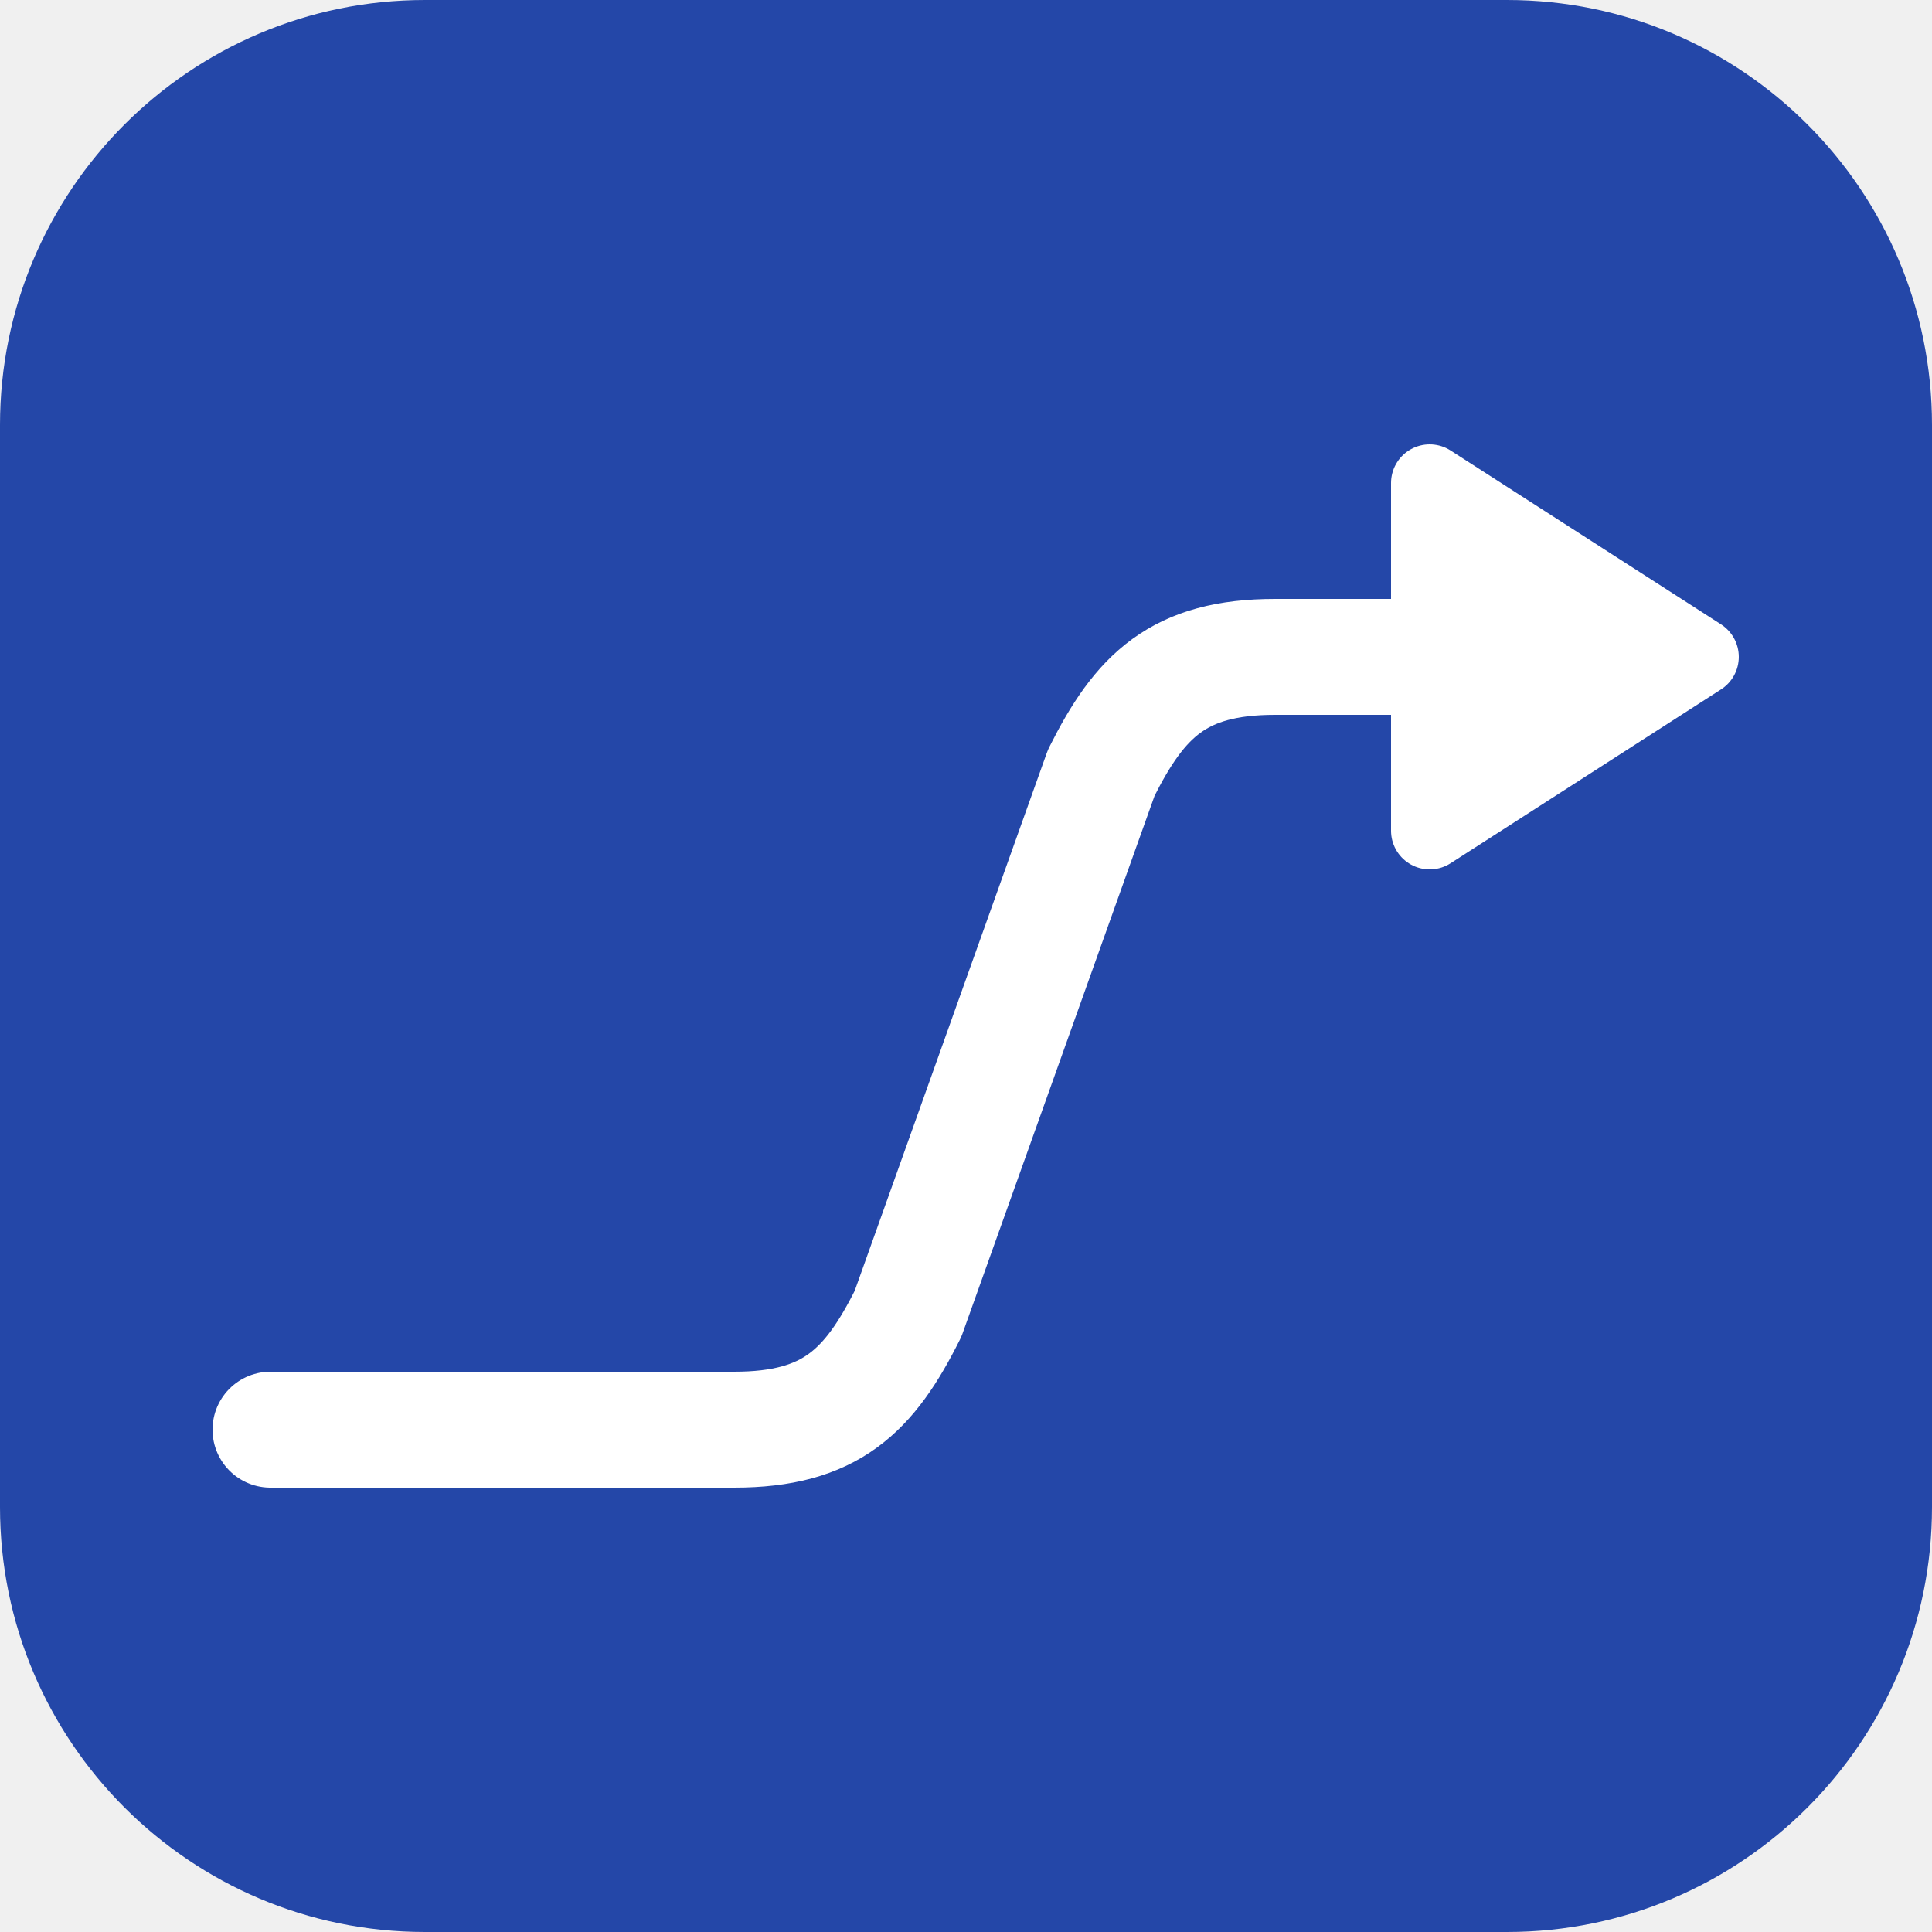
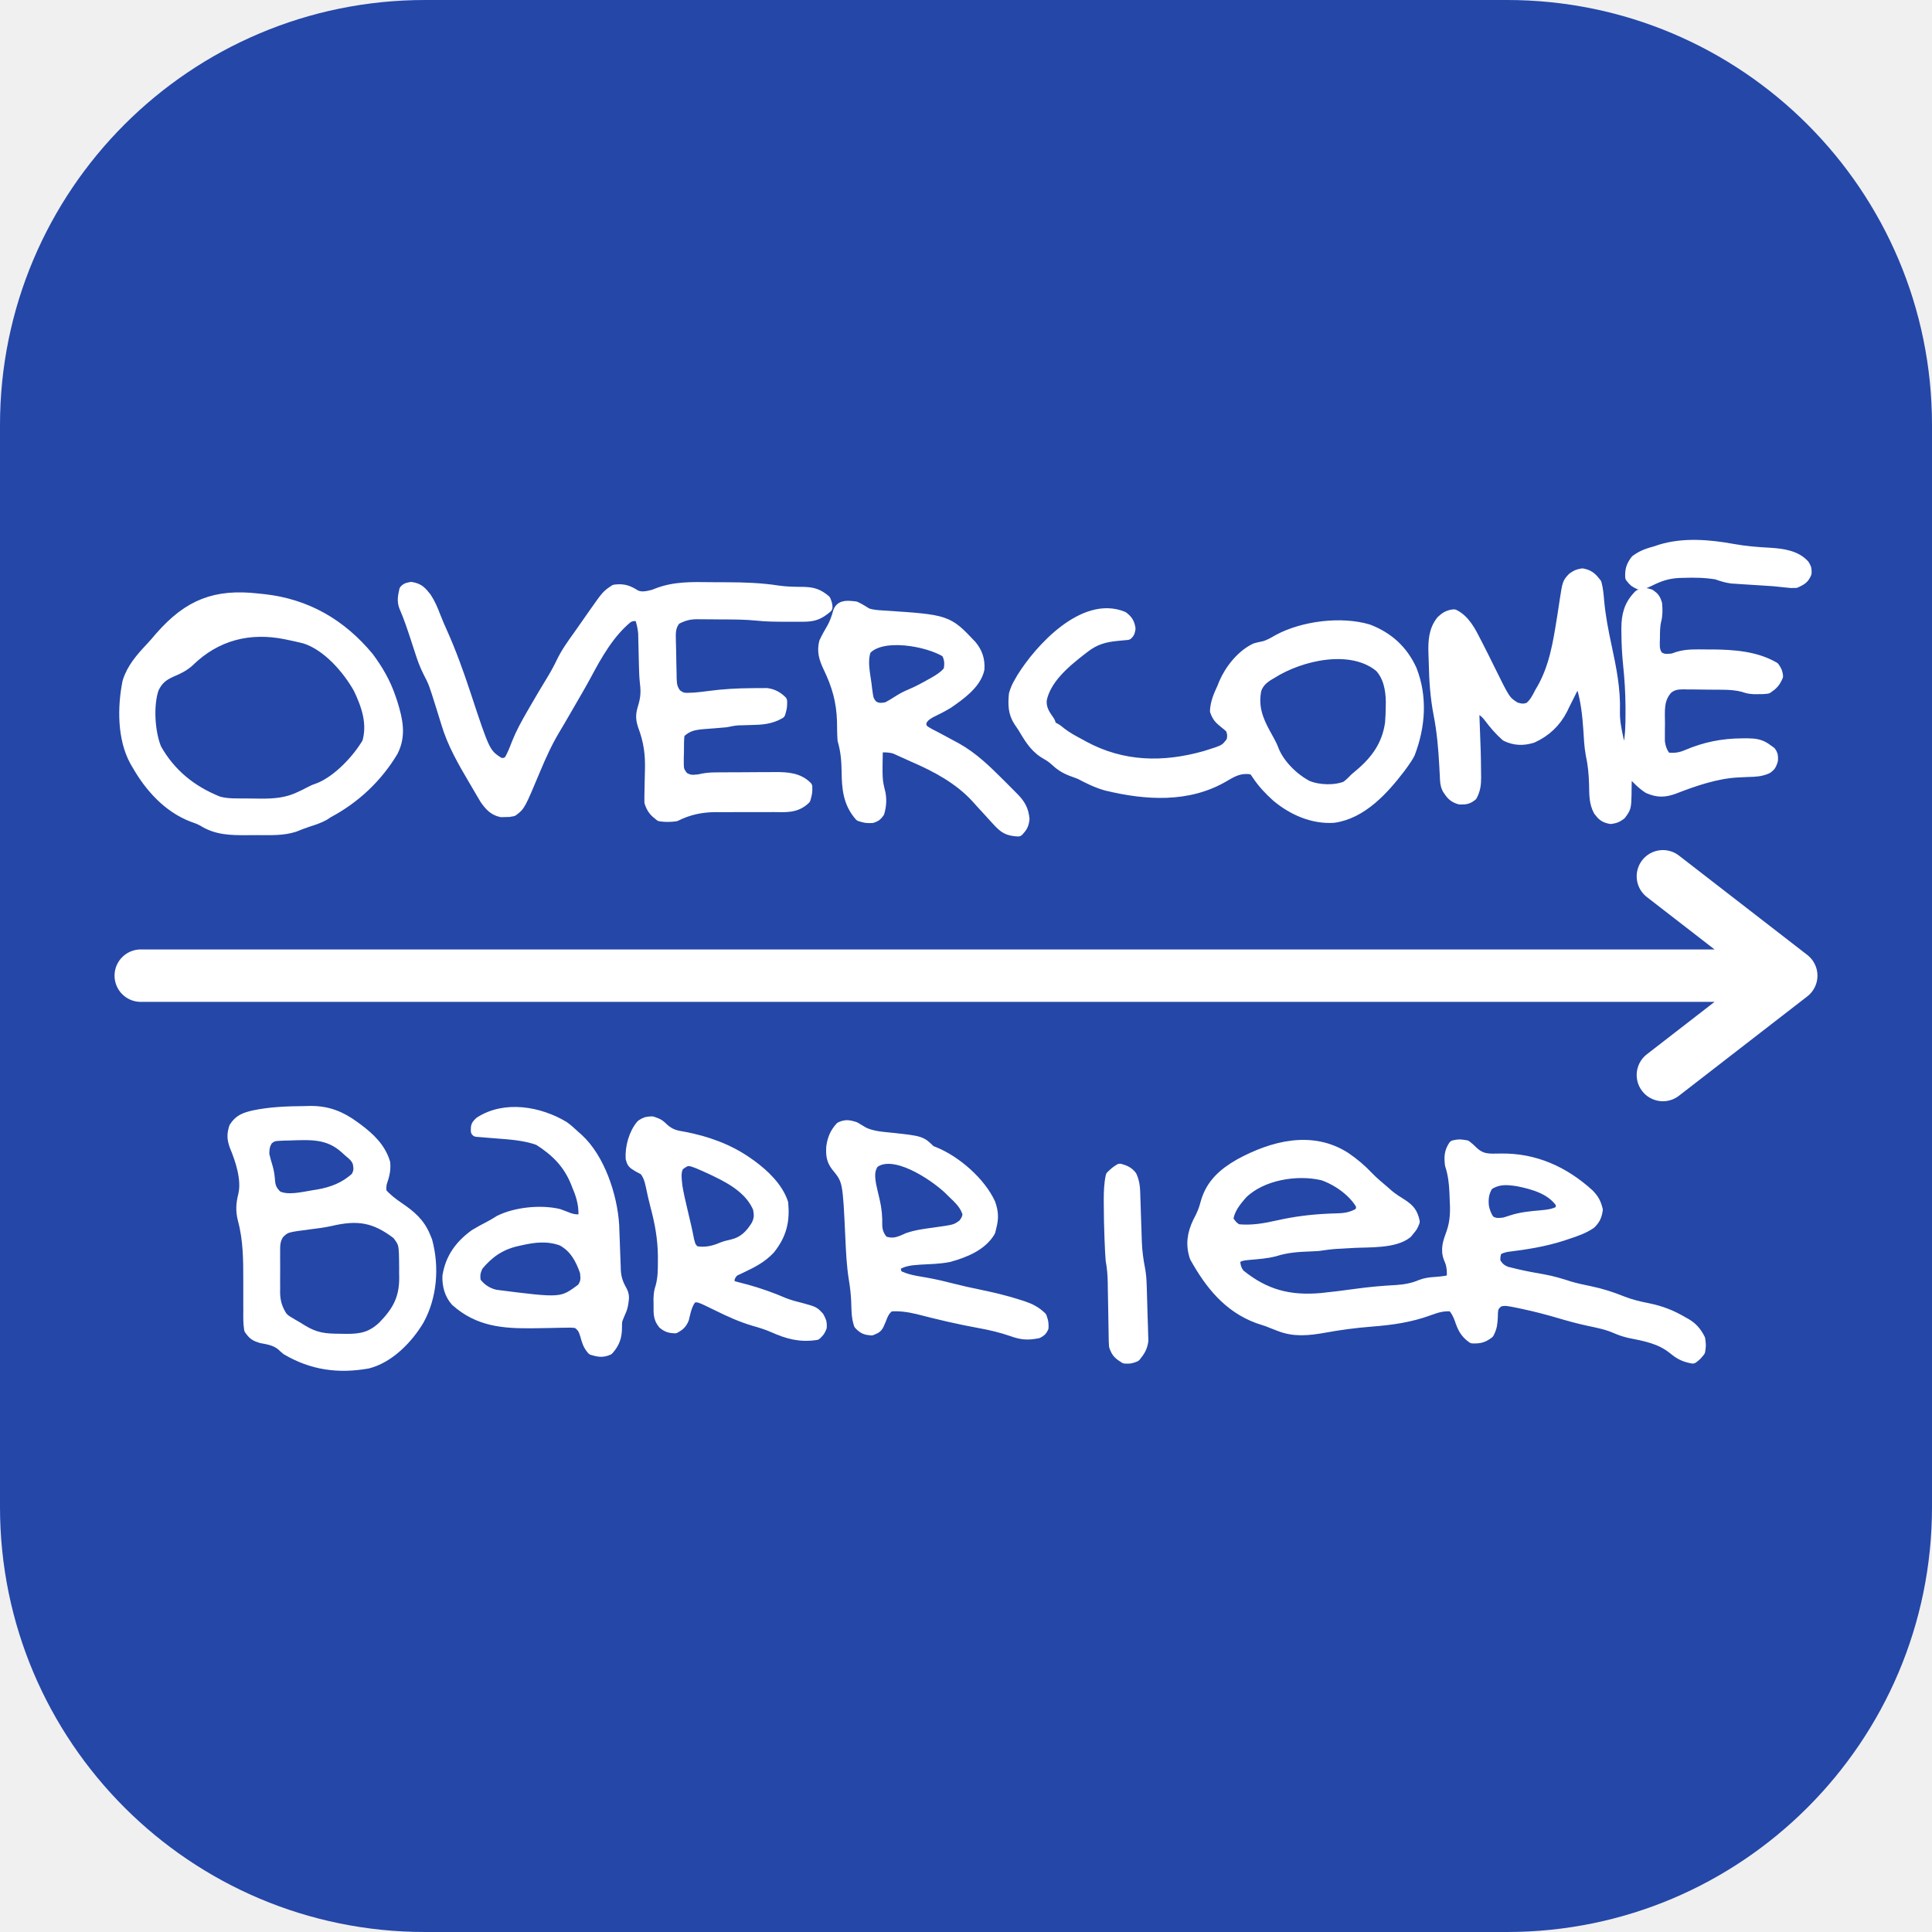
- <svg xmlns="http://www.w3.org/2000/svg" viewBox="0 0 100 100" width="1024" height="1024">
-   <rect width="100" height="100" rx="22" fill="#2447a8" />
-   <g stroke="#fff" stroke-width="6" stroke-linecap="round" stroke-linejoin="round">
-     <path fill="none" d="M14 74 H38 C43 74 45 72 47 68 L57 40 C59 36 61 34 66 34 H76" />
-     <path fill="#fff" stroke-width="4" d="M74 25 L88 34 L74 43 Z" />
+ <svg xmlns="http://www.w3.org/2000/svg" viewBox="0 0 1400 1400" width="1024" height="1024">
+   <rect width="1400" height="1400" rx="308" fill="#2447a8" />
+   <g transform="translate(-151.9 -84.5) scale(1.217)" fill="#ffffff" stroke="#ffffff" stroke-width="7" stroke-linejoin="round">
+     <path d="M0 0 C7.36 1.33 14.72 1.9 22.19 2.3 C29.14 2.77 37.16 3.75 42.06 9.18 C43.28 11.21 43.28 11.21 43.28 13.77 C41.92 17.06 40.46 17.7 37.28 19.21 C34.45 19.31 34.45 19.31 31.37 18.95 C30.22 18.83 29.08 18.71 27.9 18.59 C26.7 18.47 25.51 18.34 24.28 18.21 C21.88 18.04 19.49 17.88 17.09 17.74 C16.49 17.7 16.49 17.7 13.47 17.51 C11.02 17.35 8.57 17.19 6.12 17.04 C5.53 17 5.53 17 2.53 16.8 C1.47 16.74 0.41 16.67 -0.68 16.6 C-3.9 16.18 -6.67 15.3 -9.72 14.21 C-16.32 13.08 -23.05 12.98 -29.72 13.21 C-30.18 13.22 -30.18 13.22 -32.48 13.29 C-39.02 13.67 -43.91 15.28 -49.72 18.21 C-52.97 19.71 -52.97 19.71 -55.72 20.21 C-58.66 18.77 -58.66 18.77 -60.72 16.21 C-60.88 11.98 -60.21 9.88 -57.72 6.46 C-53.87 3.57 -50.33 2.46 -45.72 1.21 C-44.91 0.93 -44.09 0.65 -43.25 0.36 C-29.45 -3.92 -14.02 -2.57 0 0 Z " transform="translate(1156.725,396.7937)" />
+     <path d="M0 0 C4.04 0.84 5.49 2.4 8 5.62 C8.92 9.04 9.19 12.47 9.49 15.99 C10.33 25.19 12.05 34.1 14 43.12 C16.74 55.89 19.3 68.51 18.88 81.62 C18.76 86.98 19.68 91.92 20.81 97.12 C20.98 97.9 21.14 98.68 21.31 99.48 C22.25 103.5 23.12 106.52 26 109.62 C26.15 109.03 26.15 109.03 26.94 106 C27.02 105.66 27.02 105.66 27.46 103.96 C29.1 96.81 29.19 89.93 29.19 82.62 C29.19 82 29.19 82 29.19 78.85 C29.14 70.32 28.61 61.95 27.72 53.47 C27.08 47.2 26.78 40.99 26.75 34.69 C26.74 33.88 26.73 33.07 26.72 32.23 C26.76 24.21 28.28 18.35 34 12.62 C36.56 11.39 37.44 11.44 40.12 12.31 C42.49 13.97 43.13 14.86 44 17.62 C44.27 20.97 44.37 24.24 43.5 27.5 C42.67 31 42.73 34.55 42.69 38.12 C42.66 38.88 42.63 39.64 42.6 40.43 C42.56 44.03 42.67 46.17 44.81 49.13 C48 51.3 50.22 51.02 54 50.62 C54.47 50.46 54.47 50.46 56.84 49.62 C62.34 47.89 67.96 48.24 73.69 48.25 C74.98 48.25 76.27 48.25 77.6 48.25 C89.92 48.4 103.1 49.28 114 55.62 C115.56 58 115.56 58 116 60.62 C114.44 64.15 113.23 65.47 110 67.62 C107.55 67.89 107.55 67.89 104.75 67.88 C103.84 67.88 102.92 67.89 101.98 67.89 C99 67.62 99 67.62 95.86 66.63 C91.53 65.5 87.67 65.28 83.21 65.25 C82.4 65.24 81.58 65.24 80.73 65.23 C79.01 65.21 77.29 65.2 75.57 65.2 C72.94 65.19 70.32 65.14 67.69 65.09 C66.01 65.08 64.33 65.07 62.65 65.07 C61.87 65.05 61.1 65.03 60.29 65.01 C56.35 65.04 53.75 65.4 50.58 67.85 C44.73 74.14 45.67 80.89 45.69 89.06 C45.67 90.28 45.66 91.49 45.64 92.74 C45.64 93.33 45.64 93.33 45.64 96.31 C45.63 97.38 45.63 98.44 45.63 99.54 C46.08 103.3 47.26 106.88 50 109.62 C54.77 110.06 58.09 109.78 62.5 107.88 C73.26 103.3 83.52 101.26 95.19 101.19 C96.08 101.18 96.98 101.17 97.91 101.16 C102.78 101.22 106.02 101.53 110 104.62 C110.31 104.84 110.31 104.84 111.88 105.94 C113 107.62 113 107.62 113 110.62 C112 113.62 112 113.62 109.95 115.28 C106.24 116.97 102.87 117.1 98.88 117.19 C97.34 117.25 95.8 117.32 94.26 117.4 C93.52 117.43 92.78 117.47 92.02 117.51 C79.41 118.24 66.36 122.73 54.64 127.29 C49.05 129.34 45.13 129.54 39.5 127.12 C35.71 124.72 32.74 121.51 29.7 118.23 C28 116.62 28 116.62 26 116.62 C26 117.3 25.99 117.97 25.99 118.66 C25.95 121.71 25.88 124.76 25.81 127.81 C25.81 128.34 25.81 128.34 25.79 131.01 C25.57 138.85 25.57 138.85 22.64 142.83 C20 144.62 20 144.62 16.94 145.19 C13.31 144.49 12.21 143.55 10 140.62 C7.4 135.79 7.63 130.79 7.5 125.44 C7.35 119.17 6.82 113.36 5.49 107.24 C4.57 102.31 4.38 97.31 4.06 92.31 C3.44 83.48 2.54 75.14 0 66.62 C-1.65 66.3 -3.3 65.97 -5 65.62 C-5.38 66.39 -5.75 67.15 -6.14 67.93 C-7.74 71.17 -9.37 74.4 -11 77.62 C-11.2 78.05 -11.2 78.05 -12.23 80.18 C-16.1 87.81 -22.04 93.41 -29.86 96.96 C-35.27 98.63 -40.16 98.51 -45.25 96.06 C-49.05 92.69 -52.24 88.98 -55.28 84.91 C-58.2 81.09 -60.45 79.96 -65 78.62 C-64.97 79.4 -64.94 80.18 -64.91 80.99 C-63.91 107.17 -63.91 107.17 -63.81 118.62 C-63.8 119.38 -63.79 120.13 -63.77 120.9 C-63.77 124.91 -64.12 128.05 -66 131.62 C-68.48 133.57 -69.83 133.63 -73 133.56 C-76.74 132.39 -77.87 130.85 -80 127.62 C-81.34 124.94 -81.25 122.68 -81.39 119.68 C-81.46 118.45 -81.53 117.22 -81.6 115.95 C-81.63 115.3 -81.67 114.64 -81.7 113.97 C-82.26 103.73 -83.1 93.7 -85.06 83.62 C-87.05 73.39 -87.76 63.36 -87.95 52.94 C-87.99 50.93 -88.07 48.91 -88.16 46.9 C-88.36 40.09 -88.06 33.45 -83.64 27.93 C-81.39 25.81 -79.59 24.68 -76.5 24.38 C-70.18 27.53 -66.7 34.47 -63.62 40.56 C-63.24 41.3 -62.86 42.03 -62.47 42.79 C-60.22 47.15 -58.04 51.56 -55.87 55.97 C-46.16 75.7 -46.16 75.7 -40 79.62 C-36.57 80.65 -34.74 80.91 -31.38 79.62 C-28.28 77.02 -26.79 74.17 -25 70.62 C-24.46 69.7 -23.92 68.78 -23.37 67.83 C-16.31 55.07 -14.03 41.22 -11.76 26.94 C-11.71 26.61 -11.71 26.61 -11.44 24.96 C-10.92 21.73 -10.42 18.5 -9.96 15.26 C-8.43 5.38 -8.43 5.38 -5.53 2.32 C-3 0.62 -3 0.62 0 0 Z " transform="translate(1067,411.375)" />
+     <path d="M0 0 C4.51 0.75 5.93 2.55 8.72 6.05 C11.05 9.58 12.56 13.24 14.07 17.18 C15.24 20.22 16.52 23.18 17.86 26.15 C23.3 38.23 27.79 50.67 31.94 63.25 C43.67 98.8 43.67 98.8 52.38 104.56 C55.38 105 55.38 105 58.38 103.56 C60.5 100.07 61.91 96.37 63.38 92.56 C65.76 86.59 68.78 81.13 72 75.56 C72.53 74.64 73.06 73.72 73.61 72.76 C77.14 66.64 80.75 60.57 84.43 54.54 C86.43 51.24 88.23 47.92 89.88 44.44 C92.65 38.7 96.33 33.62 100.03 28.46 C101.51 26.37 102.98 24.27 104.45 22.16 C105.51 20.65 106.57 19.14 107.62 17.62 C108.12 16.92 108.62 16.21 109.13 15.47 C116.74 4.65 116.74 4.65 121.38 1.56 C126.66 0.95 129.09 1.97 133.52 4.72 C137.18 6.38 140.58 5.45 144.38 4.56 C145.19 4.25 146 3.93 146.84 3.6 C157.19 -0.36 167.52 0.02 178.47 0.15 C181.74 0.19 185 0.19 188.27 0.19 C198.41 0.23 208.24 0.54 218.27 2.11 C223.43 2.86 228.61 2.92 233.83 2.95 C239.1 3.11 242.19 4.04 246.38 7.56 C247.25 9.81 247.25 9.81 247.38 11.56 C242.53 15.62 239.63 16.69 233.34 16.7 C232.74 16.7 232.74 16.7 229.7 16.7 C228.43 16.7 227.17 16.69 225.88 16.69 C225.26 16.69 225.26 16.69 222.15 16.7 C216.77 16.69 211.46 16.64 206.11 16.07 C198.94 15.33 191.75 15.34 184.55 15.32 C182.12 15.31 179.68 15.28 177.25 15.25 C175.68 15.24 174.11 15.24 172.55 15.23 C171.83 15.22 171.11 15.21 170.37 15.2 C165.24 15.22 161.85 16.23 157.38 18.56 C154.01 22.44 153.97 26.21 154.12 31.12 C154.13 31.49 154.13 31.49 154.17 33.33 C154.21 34.9 154.25 36.48 154.3 38.05 C154.38 40.68 154.41 43.31 154.43 45.95 C154.47 47.74 154.52 49.52 154.56 51.31 C154.57 52.16 154.57 53 154.58 53.87 C154.74 58.13 155.02 60.08 157.6 63.61 C160.68 65.78 161.92 66.16 165.62 66 C166.69 65.96 167.75 65.91 168.85 65.87 C171.92 65.6 174.97 65.24 178.02 64.83 C186.24 63.74 194.34 63.31 202.62 63.25 C203.71 63.23 204.79 63.22 205.91 63.2 C206.93 63.2 207.96 63.2 209.02 63.2 C209.93 63.2 210.84 63.19 211.78 63.19 C215.21 63.68 217.91 65.1 220.38 67.56 C220.38 70.94 220.38 70.94 219.38 74.56 C213.78 77.79 208.61 78.06 202.25 78.19 C200.5 78.24 198.74 78.29 196.99 78.35 C196.23 78.37 195.46 78.39 194.67 78.4 C192.17 78.58 189.83 79.06 187.38 79.56 C185.74 79.73 184.11 79.87 182.47 79.99 C181.56 80.07 180.65 80.14 179.71 80.21 C177.82 80.36 175.93 80.5 174.04 80.64 C167.84 81.16 163.89 82.05 159.38 86.56 C158.87 90.31 158.96 94.1 158.94 97.88 C158.9 98.92 158.87 99.97 158.84 101.04 C158.78 108.74 158.78 108.74 161.68 112.77 C165.18 115.1 167.24 115.01 171.38 114.56 C172.17 114.39 172.97 114.22 173.79 114.05 C176.35 113.57 178.7 113.42 181.31 113.4 C181.79 113.4 181.79 113.4 184.21 113.37 C184.72 113.37 184.72 113.37 187.3 113.36 C188.36 113.35 189.42 113.35 190.52 113.34 C192.76 113.33 195 113.33 197.25 113.32 C200.66 113.31 204.08 113.28 207.5 113.25 C209.68 113.24 211.87 113.24 214.05 113.23 C215.07 113.22 216.08 113.21 217.13 113.2 C223.82 113.22 230.38 113.57 235.38 118.56 C235.38 121.94 235.38 121.94 234.38 125.56 C228.95 130.8 222.94 130.1 215.74 130.03 C215.13 130.03 215.13 130.03 212.02 130.05 C206.78 130.08 201.54 130.07 196.3 130.05 C192.47 130.05 188.64 130.07 184.8 130.09 C183.64 130.08 182.47 130.07 181.27 130.06 C172.69 130.11 165.1 131.7 157.38 135.56 C154.32 135.98 151.43 136.04 148.38 135.56 C145.09 133.03 143.68 131.49 142.38 127.56 C142.35 125.16 142.39 122.76 142.45 120.36 C142.48 118.89 142.51 117.42 142.53 115.95 C142.57 113.65 142.62 111.35 142.7 109.06 C143.01 98.98 141.95 91.21 138.4 81.77 C136.99 77.36 137.28 75.13 138.62 70.75 C140.15 65.55 140.35 61.77 139.69 56.49 C139.32 53.08 139.21 49.7 139.13 46.27 C139.1 44.98 139.06 43.69 139.03 42.36 C138.98 40.36 138.94 38.36 138.9 36.36 C138.86 34.39 138.81 32.42 138.75 30.46 C138.73 29.3 138.7 28.14 138.68 26.95 C138.34 23.22 137.51 20.12 136.38 16.56 C133.48 16.14 131.28 16.03 128.7 17.55 C117.74 26.51 110.39 39.54 103.83 51.86 C100.85 57.38 97.67 62.79 94.52 68.22 C93.56 69.87 92.61 71.52 91.66 73.17 C89.53 76.86 87.4 80.54 85.2 84.18 C80.64 91.81 77.1 99.6 73.67 107.78 C64.58 129.47 64.58 129.47 60.38 132.56 C58.29 133 58.29 133 56 133 C55.25 133.02 54.5 133.04 53.73 133.06 C49.33 132.13 46.96 129.38 44.42 125.82 C43.81 124.79 43.19 123.75 42.56 122.69 C42.39 122.4 42.39 122.4 41.54 120.97 C40.48 119.18 39.42 117.37 38.38 115.56 C38.2 115.27 38.2 115.27 37.33 113.78 C31.06 103.12 24.92 92.47 21.38 80.56 C20.57 77.94 19.75 75.31 18.94 72.69 C18.72 71.99 18.51 71.3 18.28 70.58 C13.81 56.29 13.81 56.29 10.44 49.79 C8.33 45.62 6.84 41.38 5.44 36.94 C4.92 35.36 4.41 33.78 3.89 32.2 C3.64 31.42 3.39 30.64 3.13 29.84 C1.03 23.47 -1.1 17.05 -3.79 10.91 C-4.98 7.57 -4.35 4.98 -3.62 1.56 C-2.62 0.56 -2.62 0.56 0 0 Z " transform="translate(369.625,419.4375)" />
+     <path d="M0 0 C1.14 0.12 2.28 0.24 3.46 0.36 C28.89 3.18 49.29 15.03 65.62 34.69 C71.16 42.15 75.65 49.88 78.62 58.69 C78.82 59.26 78.82 59.26 79.79 62.14 C82.77 71.94 84.84 80.89 80.01 90.38 C70.75 105.83 57.54 118.24 41.62 126.69 C40.84 127.2 40.06 127.72 39.25 128.25 C36.23 129.9 33.23 130.9 29.96 131.93 C27.14 132.85 24.39 133.92 21.64 135.04 C14.64 137.29 7.27 136.87 -0.01 136.87 C-2.17 136.87 -4.34 136.89 -6.5 136.91 C-15.85 136.95 -24.33 136.9 -32.52 131.74 C-34.64 130.54 -36.76 129.8 -39.06 129 C-53.28 123.48 -63.95 111.59 -71.38 98.69 C-71.86 97.86 -72.35 97.03 -72.85 96.18 C-80.24 82.73 -80.15 64.19 -77.18 49.35 C-74.72 41.22 -69.31 35.16 -63.6 29.06 C-61.62 26.95 -59.74 24.78 -57.88 22.56 C-40.88 3.15 -25 -2.82 0 0 Z M-41.2 36.71 C-44.28 39.51 -47.57 41.1 -51.38 42.69 C-56.83 45.1 -59.91 47.54 -62.46 53.02 C-65.9 63.07 -64.87 79.39 -60.83 89.09 C-52.31 104.28 -39.67 114.37 -23.63 120.79 C-19.88 121.82 -16.37 122.01 -12.52 122.02 C-11.78 122.03 -11.03 122.04 -10.27 122.04 C-8.7 122.05 -7.14 122.06 -5.57 122.06 C-3.21 122.06 -0.85 122.1 1.51 122.14 C10.29 122.2 17.57 121.59 25.62 117.69 C26.38 117.32 27.14 116.96 27.92 116.59 C29.23 115.95 30.52 115.28 31.81 114.6 C33.62 113.69 33.62 113.69 36.94 112.5 C48.03 107.88 59.54 95.67 65.56 85.38 C68.86 73.92 65.25 63.27 60.27 52.86 C53.58 40.97 41.52 27.14 28.15 22.9 C25.32 22.17 22.49 21.53 19.62 20.94 C18.61 20.72 17.59 20.51 16.54 20.29 C-5.29 15.93 -25.11 21 -41.2 36.71 Z " transform="translate(278.375,426.3125)" />
+     <path d="M0 0 C2.49 1.14 4.67 2.55 7 4 C10.18 5.03 13.3 5.23 16.62 5.43 C54.78 7.92 54.78 7.92 69 23 C72.43 27.15 73.8 31.4 73.49 36.75 C71.57 45.54 62.05 52.12 55 57 C51.67 59 48.22 60.74 44.71 62.43 C41.9 64.06 40.46 65.1 39 68 C38.8 70.46 38.8 70.46 40 73 C42.52 74.92 45.3 76.27 48.12 77.69 C49.8 78.58 51.46 79.48 53.13 80.38 C53.54 80.61 53.54 80.61 55.65 81.74 C56.42 82.15 57.2 82.57 58 83 C58.63 83.34 59.27 83.68 59.92 84.03 C70.14 89.7 78.1 97.63 86.31 105.81 C86.88 106.37 87.44 106.93 88.02 107.51 C89.65 109.13 91.26 110.76 92.86 112.39 C93.11 112.64 93.11 112.64 94.34 113.88 C98.02 117.68 99.78 120.81 100.31 126.06 C99.97 129.32 99.19 130.63 97 133 C91.02 132.65 89 131.34 85 127 C84.14 126.07 83.28 125.13 82.39 124.17 C81.49 123.17 80.59 122.18 79.69 121.19 C78.23 119.6 76.77 118.01 75.31 116.43 C74.22 115.24 73.14 114.03 72.07 112.83 C61.9 101.89 48.5 94.69 34.94 88.84 C33.13 88.06 31.34 87.23 29.54 86.4 C28.52 85.94 27.49 85.48 26.44 85 C25.57 84.61 24.7 84.22 23.81 83.81 C20.08 82.73 16.88 82.87 13 83 C12.62 102.85 12.62 102.85 14.61 110.89 C15.31 114.68 15.06 118.3 14 122 C12.38 124.12 12.38 124.12 10 125 C6.5 125.06 6.5 125.06 3 124 C-3.74 116.32 -4.44 107.68 -4.56 97.94 C-4.67 91.18 -5.12 85.51 -7 79 C-7.26 75.34 -7.27 71.67 -7.31 68 C-7.66 55.71 -10.44 46.23 -15.81 35.12 C-18.06 30.26 -19.29 26.31 -18 21 C-16.66 18.13 -15.15 15.44 -13.53 12.73 C-11.71 9.47 -10.63 6.26 -9.64 2.68 C-8.11 -1.33 -3.57 -0.29 0 0 Z M6.06 25.25 C3.6 31.63 5.35 39.06 6.25 45.69 C6.36 46.62 6.47 47.56 6.58 48.53 C7.5 55.33 7.5 55.33 9.91 58.61 C13.22 60.82 15.07 60.63 19 60 C21.6 58.66 24.02 57.16 26.48 55.57 C28.71 54.18 30.83 53.13 33.25 52.12 C37.43 50.35 41.36 48.23 45.31 46 C45.91 45.67 46.51 45.34 47.13 44.99 C50.57 43.03 53.53 41.12 56 38 C56.97 33.94 56.73 30.2 54.56 26.62 C43.71 19.74 15.42 14.38 6.06 25.25 Z " transform="translate(634,431)" />
+     <path d="M0 0 C2.6 1.97 3.62 3.59 4.13 6.8 C3.7 9.05 3.7 9.05 2.7 10.05 C0.94 10.23 -0.82 10.4 -2.57 10.54 C-10.83 11.29 -16.66 12.84 -23.3 18.05 C-23.56 18.25 -23.56 18.25 -24.85 19.24 C-34.58 26.81 -46.11 36.39 -48.71 49.04 C-49.1 54.15 -47.33 57.29 -44.4 61.39 C-43.3 63.05 -43.3 63.05 -43.3 65.05 C-43.03 65.17 -43.03 65.17 -41.62 65.8 C-39.3 67.05 -39.3 67.05 -37.12 68.86 C-33.41 71.74 -29.44 73.86 -25.3 76.05 C-24.7 76.39 -24.1 76.73 -23.47 77.08 C-0.07 89.73 24.33 90.09 49.29 83.04 C61.19 79.33 61.19 79.33 65.13 74.18 C66 70.9 65.84 69.29 64.7 66.05 C62.88 64.36 62.88 64.36 60.7 62.61 C57.82 60.24 56.8 59.32 55.45 55.74 C55.79 50.61 57.54 46.68 59.7 42.05 C59.85 41.65 59.85 41.65 60.66 39.61 C64.15 31.44 71.02 22.72 79.21 18.87 C80.81 18.44 82.42 18.07 84.05 17.75 C87.36 16.88 89.91 15.31 92.88 13.61 C107.55 5.72 130.11 2.89 146.13 7.68 C157.92 12.24 166.31 19.86 171.63 31.36 C178 47.45 176.74 64.89 170.6 80.91 C169.44 83.12 168.19 85.05 166.7 87.05 C166.13 87.83 165.57 88.61 164.98 89.41 C155.21 102.24 142.28 116.63 125.51 118.93 C113.19 119.68 101.46 114.49 92.07 106.7 C87.71 102.78 83.77 98.67 80.52 93.78 C78.7 91.05 78.7 91.05 76.7 90.05 C69.98 89.2 66.16 91.03 60.41 94.45 C38.87 107.2 13.84 105.45 -9.54 99.81 C-15.18 98.26 -20.14 95.78 -25.3 93.05 C-27.09 92.36 -28.88 91.7 -30.68 91.05 C-34.69 89.49 -37.42 87.54 -40.53 84.6 C-42.48 82.9 -44.51 81.72 -46.74 80.43 C-52.65 76.61 -55.72 70.95 -59.3 65.05 C-60.02 64 -60.74 62.95 -61.47 61.86 C-64.82 56.72 -64.78 52.02 -64.3 46.05 C-63.48 43.26 -62.74 41.5 -61.3 39.05 C-60.81 38.19 -60.32 37.33 -59.82 36.45 C-49.1 19.08 -22.91 -9.43 0 0 Z M88.7 33.05 C88.34 33.26 88.34 33.26 86.57 34.3 C82.98 36.58 80.57 38.89 79.12 42.96 C77.05 53.07 79.87 60.9 84.7 69.61 C88.48 76.49 88.48 76.49 89.72 79.71 C93.3 88.28 101.72 96.49 109.91 100.71 C116.72 103.47 126.4 103.8 133.23 101.02 C135.27 99.51 136.94 97.88 138.7 96.05 C139.5 95.37 140.31 94.7 141.14 94 C151.18 85.56 157.86 76.31 159.7 63.05 C159.99 59.61 160.1 56.19 160.13 52.74 C160.14 51.91 160.15 51.09 160.16 50.24 C160.06 42.79 158.58 35.03 153.32 29.4 C136.1 15.15 105.78 22.26 88.7 33.05 Z " transform="translate(793.3047,436.9492)" />
  </g>
+   <g transform="translate(-151.1 -235.6) scale(1.217)" fill="#ffffff" stroke="#ffffff" stroke-width="7" stroke-linejoin="round">
+     <path d="M0 0 C1.06 -0.03 2.12 -0.06 3.21 -0.09 C13.54 -0.17 21.33 2.91 29.56 9 C30.16 9.43 30.75 9.87 31.36 10.31 C38.48 15.65 44.81 21.62 47.44 30.31 C47.9 34.86 46.86 38.03 45.44 42.31 C45 45.38 45 45.38 45.44 48.31 C48.56 51.88 52.02 54.51 55.91 57.16 C62.88 61.92 68.14 66.29 71.44 74.31 C71.8 75.18 72.16 76.04 72.53 76.94 C76.69 92.37 75.37 109.77 67.69 123.74 C61.14 134.71 50.1 146.12 37.44 149.31 C20.12 152.34 4.69 150.29 -10.56 141.31 C-12.23 139.92 -12.23 139.92 -13.56 138.62 C-17.42 135.65 -21.02 135.06 -25.76 134.18 C-29.32 133.08 -30.4 132.39 -32.56 129.31 C-33.15 125.63 -33.07 121.97 -33.03 118.25 C-33.04 117.15 -33.05 116.05 -33.05 114.91 C-33.08 110.21 -33.07 105.52 -33.05 100.82 C-33.04 88.23 -33.06 76.16 -36.34 63.93 C-37.67 58.67 -37.38 54.75 -36.07 49.47 C-33.89 40.24 -37.74 28.49 -41.31 20 C-42.74 15.78 -42.85 13.57 -41.56 9.31 C-38.69 4.8 -35.42 3.79 -30.44 2.56 C-20.42 0.41 -10.21 0.09 0 0 Z M-9.62 13.5 C-10.08 13.51 -10.08 13.51 -12.4 13.55 C-18.91 13.84 -18.91 13.84 -22.12 16.17 C-24.27 19.36 -24.5 21.45 -24.56 25.31 C-23.93 28.1 -23.15 30.8 -22.32 33.53 C-21.61 36.15 -21.3 38.49 -21.12 41.19 C-20.77 45.26 -19.55 47.42 -16.56 50.31 C-10.22 53.49 -1.12 51.09 5.62 50 C6.37 49.88 7.12 49.76 7.89 49.64 C16.7 48.12 24.2 45.22 30.88 39.06 C32.77 35.73 32.81 33.92 32.1 30.22 C30.99 27.01 29.03 25.46 26.44 23.31 C25.79 22.72 25.14 22.13 24.47 21.52 C14.2 12.21 3.67 13.07 -9.62 13.5 Z M15.09 64.52 C11.29 65.34 7.54 65.85 3.69 66.31 C-11.42 68.25 -11.42 68.25 -15.66 72.33 C-18.22 76.34 -18.14 79.39 -18.09 84.05 C-18.1 84.89 -18.1 85.73 -18.11 86.6 C-18.11 88.37 -18.1 90.14 -18.08 91.91 C-18.06 94.61 -18.08 97.3 -18.11 99.99 C-18.11 101.72 -18.1 103.45 -18.09 105.18 C-18.1 105.97 -18.11 106.77 -18.12 107.59 C-18.02 113.26 -16.68 117.54 -13.56 122.31 C-11.55 124.2 -11.55 124.2 -9.44 125.44 C-9.05 125.67 -9.05 125.67 -7.08 126.86 C-6.66 127.1 -6.66 127.1 -4.56 128.31 C-3.67 128.86 -2.78 129.41 -1.86 129.98 C6.23 134.96 11.74 135.52 21.19 135.56 C22.36 135.58 23.52 135.6 24.73 135.62 C33.85 135.67 39.76 134.42 46.61 128.17 C55.45 119.2 59.81 111.49 59.8 98.79 C59.78 97.8 59.77 96.82 59.75 95.81 C59.75 95.32 59.75 95.32 59.76 92.84 C59.65 78.29 59.65 78.29 55.44 72.62 C41.94 62.22 31.59 60.62 15.09 64.52 Z " transform="translate(305.5625,855.6875)" />
+     <path d="M0 0 C2.23 1.66 4.22 3.4 6.22 5.32 C6.91 5.93 7.61 6.54 8.32 7.16 C21.2 18.97 28.55 41.3 29.57 58.62 C29.62 60.08 29.67 61.55 29.71 63.02 C29.78 64.64 29.84 66.26 29.91 67.88 C30 70.39 30.09 72.9 30.17 75.41 C30.25 77.86 30.36 80.31 30.46 82.77 C30.48 83.51 30.49 84.25 30.51 85.01 C30.74 89.9 31.92 93.37 34.34 97.63 C35.5 99.86 35.56 101.43 35.16 103.89 C35.09 104.26 35.09 104.26 34.78 106.17 C34.22 108.32 34.22 108.32 32.66 111.89 C31.22 115.32 31.22 115.32 31.22 119.32 C31.22 124.68 30.07 128.2 26.47 132.32 C23.02 133.86 20.79 133.36 17.22 132.32 C14.87 129.57 14.2 127.26 13.28 123.76 C12.11 119.97 11.34 118.7 8.22 116.32 C4.97 115.89 4.97 115.89 1.14 115.97 C0.79 115.97 0.79 115.97 -0.96 115.99 C-3.17 116.02 -5.38 116.08 -7.59 116.14 C-10.48 116.19 -13.36 116.24 -16.24 116.28 C-16.95 116.29 -17.66 116.3 -18.39 116.31 C-35.77 116.5 -50.55 115.36 -63.95 103.39 C-67.55 99.33 -68.88 94.15 -68.7 88.77 C-66.93 78.09 -61.41 70.63 -52.78 64.32 C-50.02 62.64 -47.22 61.11 -44.34 59.64 C-42.21 58.54 -40.23 57.36 -38.22 56.07 C-28.59 51.17 -13.74 49.71 -3.2 52.16 C-1.21 52.86 0.76 53.61 2.71 54.4 C6.08 55.64 8.68 55.65 12.22 55.32 C12.74 47.78 11.54 42.12 8.59 35.2 C8.26 34.36 7.93 33.52 7.59 32.65 C2.92 21.27 -4.42 14.02 -14.72 7.45 C-23.06 4.39 -32.18 3.89 -40.97 3.2 C-42.02 3.11 -43.06 3.03 -44.14 2.94 C-46.69 2.73 -49.23 2.52 -51.78 2.32 C-51.78 -0.68 -51.78 -0.68 -49.84 -2.68 C-34.95 -12.41 -14.55 -8.77 0 0 Z M-26.47 67.14 C-26.83 67.22 -26.83 67.22 -28.67 67.64 C-38.26 69.98 -44.99 74.78 -51.28 82.32 C-53.14 86.05 -53.45 88.21 -52.78 92.32 C-49.63 96.53 -45.87 99.09 -40.78 100.32 C-1.05 105.39 -1.05 105.39 11.22 96.32 C13.76 92.52 13.66 90.86 13.22 86.32 C10.54 78.38 6.78 71.4 -0.78 67.32 C-9.5 64.08 -17.64 65.11 -26.47 67.14 Z " transform="translate(459.7812,864.6758)" />
+     <path d="M0 0 C3.49 1.14 4.37 1.71 6.83 4.14 C10.67 7.53 13.97 8.35 18.94 9.12 C32.29 11.66 45.44 16.31 56.62 24.19 C57.01 24.46 57.01 24.46 58.98 25.84 C66.59 31.46 74.56 38.99 77.62 48.19 C78.62 58.89 76.64 66.81 69.94 75.25 C65.18 80.32 59.61 83.22 53.39 86.14 C52.67 86.49 51.96 86.83 51.22 87.18 C50.58 87.47 49.93 87.76 49.27 88.07 C47.17 89.5 46.52 90.84 45.62 93.19 C45.73 95.34 45.73 95.34 46.62 97.19 C48.45 98.09 48.45 98.09 50.88 98.69 C51.78 98.93 52.68 99.17 53.62 99.41 C54.61 99.67 55.6 99.92 56.62 100.19 C64.15 102.35 71.33 104.83 78.5 107.97 C81.97 109.32 85.45 110.22 89.06 111.12 C96.29 113.11 96.29 113.11 99.06 116.12 C100.62 119.19 100.62 119.19 100.56 121.94 C99.62 124.19 99.62 124.19 97.62 126.19 C88.18 127.59 81.04 125.64 72.47 121.82 C68.65 120.13 64.76 118.96 60.75 117.81 C53.29 115.61 46.43 112.48 39.46 109.05 C27.71 103.28 27.71 103.28 23.62 104.19 C20.5 107.8 19.66 112.34 18.57 116.88 C17.42 119.69 16.23 120.69 13.62 122.19 C10.68 122.04 9.16 121.63 6.88 119.75 C4.11 116.29 4.46 113.35 4.44 109 C4.42 107.71 4.41 106.41 4.39 105.08 C4.62 101.19 4.62 101.19 5.61 97.93 C7.01 92.74 7.01 87.79 7 82.44 C7 81.34 7 80.24 7 79.11 C6.86 69.09 5.19 59.83 2.62 50.19 C1.55 45.98 0.52 41.77 -0.31 37.5 C-1.13 33.88 -1.96 31.1 -4.38 28.19 C-5.57 27.51 -6.78 26.87 -8 26.25 C-11.38 24.19 -11.38 24.19 -12.19 21.47 C-12.56 14.95 -10.36 6.88 -6.06 1.81 C-3.38 0.19 -3.38 0.19 0 0 Z M15.9 25.42 C13.25 29.09 14.24 33.87 14.62 38.19 C15.38 42.78 16.41 47.29 17.5 51.81 C17.77 52.98 18.04 54.14 18.32 55.34 C18.84 57.59 19.37 59.85 19.91 62.1 C20.54 64.84 21.09 67.58 21.63 70.34 C22.59 74.03 22.85 74.92 25.62 77.19 C31.3 78.22 36.47 77.24 41.69 74.97 C43.7 74.16 45.63 73.7 47.75 73.25 C54.76 71.52 58.75 67.56 62.48 61.55 C64.39 57.62 64.39 55.54 63.62 51.19 C59.2 40.41 48.68 34.01 38.62 29.19 C37.62 28.7 36.61 28.21 35.57 27.71 C21.59 21.36 21.59 21.36 15.9 25.42 Z " transform="translate(512.375,861.8125)" />
+     <path d="M0 0 C1.68 1 3.37 2.01 5.05 3.02 C10.5 5.76 16.93 6 22.91 6.64 C39.47 8.47 39.47 8.47 45 14 C45.74 14.29 46.49 14.59 47.25 14.89 C60.13 20.09 74.66 32.71 80.44 45.38 C82.16 50.42 82.35 53.86 81 59 C80.79 59.87 80.59 60.73 80.38 61.62 C75.49 70.07 65.13 74.09 56.12 76.58 C50.42 77.72 44.51 77.79 38.72 78.12 C33.09 78.51 28.8 78.95 24 82 C24 84.81 24 84.81 25 88 C30.45 91 36.53 91.74 42.61 92.81 C47.97 93.77 53.23 95.01 58.51 96.38 C63.45 97.65 68.41 98.73 73.41 99.76 C81.77 101.5 90 103.4 98.12 106.06 C98.85 106.3 99.58 106.53 100.33 106.77 C104.55 108.22 107.79 109.88 111 113 C112 116.06 112 116.06 112 119 C111.06 120.81 111.06 120.81 109 122 C103.1 123.14 99.56 122.91 93.81 120.81 C87.46 118.63 81.17 117.12 74.56 115.94 C62.1 113.69 49.87 110.79 37.61 107.61 C31.99 106.29 26.75 105.54 21 106 C17.52 108.22 16.58 110.98 15.12 114.69 C13.39 118.84 13.39 118.84 10 120.25 C6.6 119.97 5.35 119.44 3 117 C1.52 112.57 1.65 108.03 1.48 103.39 C1.28 98.85 0.78 94.47 0.03 89.99 C-1.28 81.88 -1.62 73.76 -2 65.56 C-3.58 31.32 -3.58 31.32 -10.69 22.62 C-13.44 18.99 -13.6 15.91 -13.36 11.43 C-12.69 6.88 -11.33 3.47 -8.19 0 C-5.01 -1.45 -3.33 -0.98 0 0 Z M11 21 C8.13 25.31 8.56 29.35 9.38 34.28 C10.06 37.49 10.81 40.66 11.58 43.85 C12.68 48.7 13.09 53.07 12.98 58.05 C13.02 62 14.39 65.08 17 68 C22.99 70.06 26.26 68.63 31.82 66.12 C36.78 64.38 41.86 63.76 47.05 63.04 C60.37 61.19 60.37 61.19 65 57.81 C67 55 67 55 67.88 51.81 C66.48 45.74 62.38 42.25 58 38 C57.34 37.36 56.69 36.71 56.01 36.05 C47.04 27.77 22.98 11.42 11 21 Z " transform="translate(633,865)" />
+     <path d="M0 0 C4.78 3.31 9.16 6.91 13.14 11.17 C16.13 14.3 19.46 17.05 22.75 19.85 C23.72 20.7 24.69 21.55 25.69 22.42 C28.22 24.44 30.68 26.05 33.44 27.73 C37.83 30.62 39.62 32.68 40.75 37.85 C39.62 40.6 39.62 40.6 37.75 42.85 C37.34 43.36 36.94 43.87 36.52 44.39 C29.3 50.35 14.14 49.53 5.31 49.98 C2.71 50.13 0.11 50.27 -2.5 50.43 C-3.63 50.48 -4.76 50.54 -5.92 50.61 C-9.4 50.87 -12.8 51.35 -16.25 51.85 C-17.66 51.95 -19.07 52.03 -20.49 52.07 C-28.09 52.34 -34.96 52.75 -42.25 55.1 C-47.14 56.33 -52.13 56.7 -57.15 57.12 C-60.91 57.46 -63.05 57.72 -66.25 59.85 C-66.02 63.83 -65.73 66.24 -63.25 69.42 C-48.06 81.76 -33.53 85.53 -14.25 83.85 C-7.48 83.14 -0.72 82.31 6.03 81.37 C14.13 80.24 22.13 79.5 30.29 79.09 C35.49 78.74 40.33 77.9 45.14 75.82 C47.94 74.78 50.28 74.49 53.25 74.29 C56.83 74.05 60.24 73.62 63.75 72.85 C64.04 68.13 64.12 64.22 62.12 59.85 C59.87 54.48 61.61 49.95 63.55 44.68 C66.04 37.56 65.99 31.14 65.56 23.67 C65.52 22.53 65.47 21.39 65.43 20.22 C65.15 14.42 64.54 9.37 62.75 3.85 C62.26 -0.44 62.28 -3.44 64.75 -7.15 C67.87 -7.77 67.87 -7.77 71.75 -7.15 C73.67 -5.61 73.67 -5.61 75.62 -3.71 C81 1.37 85.35 0.92 92.49 0.79 C112.53 0.46 129.91 8.26 144.75 21.77 C147.62 24.77 148.77 26.81 149.75 30.85 C149.18 34.45 148.39 36.21 145.83 38.78 C141.49 41.7 136.94 43.22 132 44.85 C130.96 45.2 129.91 45.55 128.84 45.91 C118.12 49.33 107.26 51.03 96.12 52.39 C93.63 52.88 91.86 53.46 89.75 54.85 C88.75 58.17 88.75 58.17 88.75 61.85 C90.79 65.21 92.19 66.63 95.86 68.11 C97.06 68.4 98.26 68.68 99.5 68.98 C99.83 69.06 99.83 69.06 101.48 69.47 C106.92 70.76 112.41 71.75 117.91 72.71 C123.2 73.67 128.18 75.16 133.28 76.83 C137.34 78.03 141.42 78.88 145.56 79.73 C152.24 81.12 158.38 83.09 164.7 85.64 C169.72 87.62 174.71 88.81 180 89.85 C187.62 91.39 194.02 93.86 200.75 97.85 C201.38 98.21 202.02 98.56 202.67 98.92 C206.51 101.2 208.73 103.89 210.75 107.85 C211.25 111.48 211.25 111.48 210.75 114.85 C208.75 117.29 208.75 117.29 206.75 118.85 C202.01 117.95 199.21 116.6 195.5 113.48 C187.7 107.14 178.73 105.56 169.07 103.63 C166.17 102.95 163.71 102.12 161 100.92 C155.86 98.7 150.56 97.63 145.11 96.5 C139.09 95.21 133.21 93.6 127.31 91.85 C120.36 89.81 113.4 87.99 106.31 86.48 C105.54 86.31 104.76 86.14 103.96 85.97 C95.89 84.32 95.89 84.32 91.75 84.85 C89.41 86.48 89.41 86.48 87.75 88.85 C87.28 91.69 87.28 91.69 87.25 94.79 C87.04 98.57 86.86 100.63 85.12 104.04 C81.88 106.52 79.83 107 75.75 106.85 C71.5 103.86 70.02 100.53 68.44 95.79 C67.4 92.86 65.96 90.06 63.75 87.85 C58.52 87.38 54.77 88.38 49.89 90.19 C38.5 94.4 27.52 95.91 15.46 96.86 C5.87 97.61 -3.51 98.85 -12.97 100.59 C-22.04 102.19 -30.51 103.09 -39.25 99.6 C-40.43 99.14 -41.62 98.68 -42.83 98.21 C-43.4 97.98 -43.4 97.98 -46.25 96.85 C-48.15 96.23 -50.04 95.6 -51.94 94.98 C-69.59 88.44 -80.39 74.75 -89.25 58.85 C-91.7 51.51 -90.74 45.2 -87.44 38.29 C-86.89 37.2 -86.33 36.11 -85.76 34.99 C-84.41 32.18 -83.52 29.62 -82.75 26.6 C-79.68 15.7 -72.31 9.27 -62.75 3.82 C-43.27 -6.77 -20 -13.02 0 0 Z M-61.53 20.89 C-65.67 25.61 -69.64 30.43 -70.25 36.85 C-68.47 39.55 -67.16 41.4 -64.25 42.85 C-55.63 43.72 -47.9 42.31 -39.55 40.43 C-30.01 38.29 -20.42 37.07 -10.66 36.62 C-9.9 36.58 -9.14 36.55 -8.36 36.51 C-6.92 36.45 -5.48 36.4 -4.05 36.37 C0.95 36.18 4.47 35.33 8.75 32.85 C9.87 30.41 9.87 30.41 9.75 27.85 C5.15 19.65 -4.5 12.88 -13.25 9.85 C-28.81 6.11 -49.8 9.51 -61.53 20.89 Z M84.75 15.85 C81.97 20.02 81.44 24.11 81.99 29.01 C82.66 32.18 83.63 34.68 85.44 37.35 C88.79 39.53 90.78 39.3 94.75 38.85 C96.19 38.42 97.63 37.96 99.06 37.48 C104.76 35.61 110.47 35.1 116.42 34.59 C120.49 34.21 124.07 33.83 127.75 31.85 C128.81 29.54 128.81 29.54 128.75 26.85 C122.97 18.27 112.53 15.28 102.8 13.32 C95.97 12.27 90.75 11.91 84.75 15.85 Z " transform="translate(925.2512,883.1453)" />
+     <path d="M0 0 C2.94 0.87 4.66 1.58 6.63 3.97 C8.56 8.22 8.55 12.11 8.66 16.73 C8.7 17.67 8.73 18.61 8.77 19.59 C8.88 22.6 8.97 25.61 9.06 28.62 C9.16 31.62 9.26 34.61 9.37 37.6 C9.44 39.46 9.5 41.32 9.55 43.17 C9.74 48.76 10.48 54.04 11.55 59.52 C12.09 62.49 12.32 65.4 12.41 68.42 C12.45 69.52 12.49 70.62 12.53 71.76 C12.56 72.89 12.59 74.02 12.62 75.19 C12.66 76.37 12.7 77.55 12.73 78.77 C12.8 81.11 12.86 83.45 12.92 85.8 C12.99 88.57 13.09 91.33 13.2 94.1 C13.24 95.51 13.28 96.91 13.31 98.31 C13.35 99.48 13.39 100.66 13.43 101.86 C12.89 105.81 11.5 107.94 9 111 C6.06 112.12 6.06 112.12 3 112 C-0.38 109.9 -1.73 108.8 -3 105 C-3.11 103.54 -3.17 102.08 -3.19 100.62 C-3.21 99.74 -3.22 98.86 -3.24 97.95 C-3.25 97 -3.27 96.05 -3.28 95.07 C-3.3 94.09 -3.32 93.11 -3.34 92.1 C-3.4 88.96 -3.45 85.83 -3.5 82.69 C-3.57 78.57 -3.64 74.45 -3.72 70.32 C-3.73 69.38 -3.75 68.44 -3.76 67.46 C-3.85 62.86 -4.14 58.53 -5 54 C-5.13 52.45 -5.24 50.89 -5.32 49.34 C-5.36 48.47 -5.4 47.61 -5.44 46.72 C-5.48 45.8 -5.52 44.88 -5.56 43.94 C-5.58 43.46 -5.58 43.46 -5.69 41.04 C-5.96 34.21 -6.1 27.39 -6.12 20.56 C-6.13 19.71 -6.13 18.85 -6.14 17.97 C-6.13 13.23 -5.99 8.65 -5 4 C-2.44 1.56 -2.44 1.56 0 0 Z " transform="translate(791,890)" />
+   </g>
+   <path d="M102 707H1298M1205 635L1298 707L1205 779" fill="none" stroke="#ffffff" stroke-width="38" stroke-linecap="round" stroke-linejoin="round" />
</svg>
